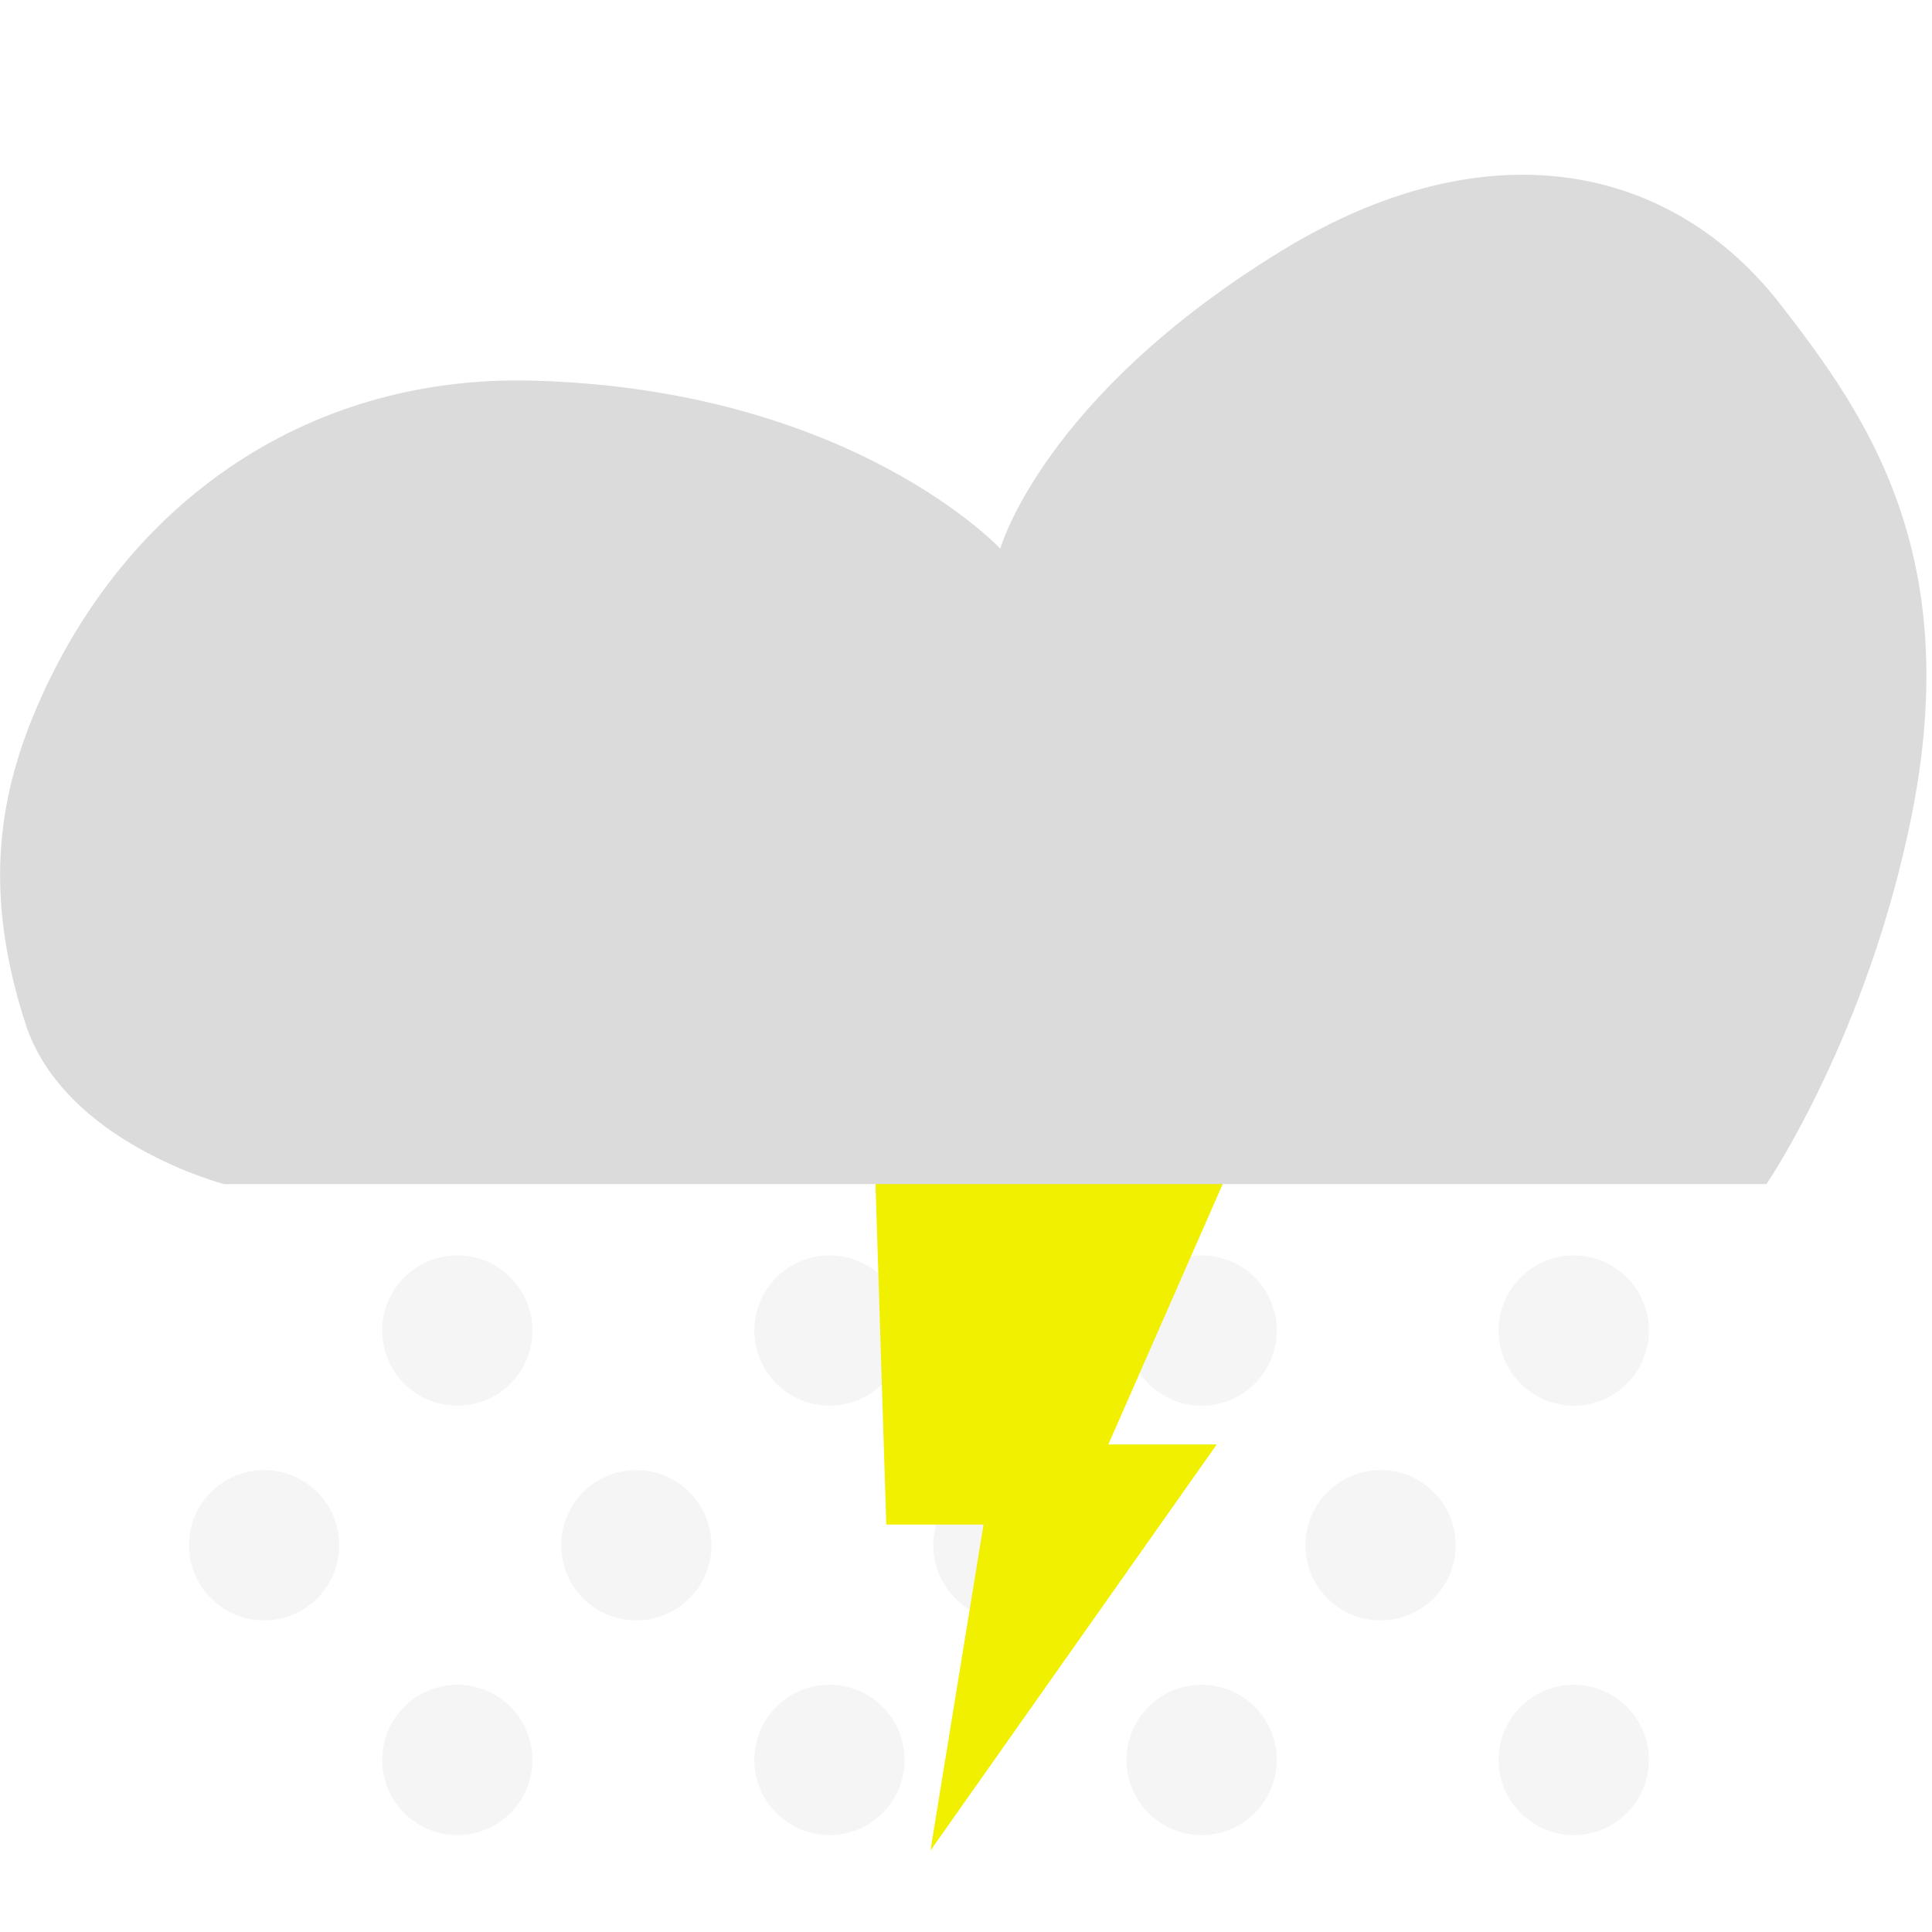
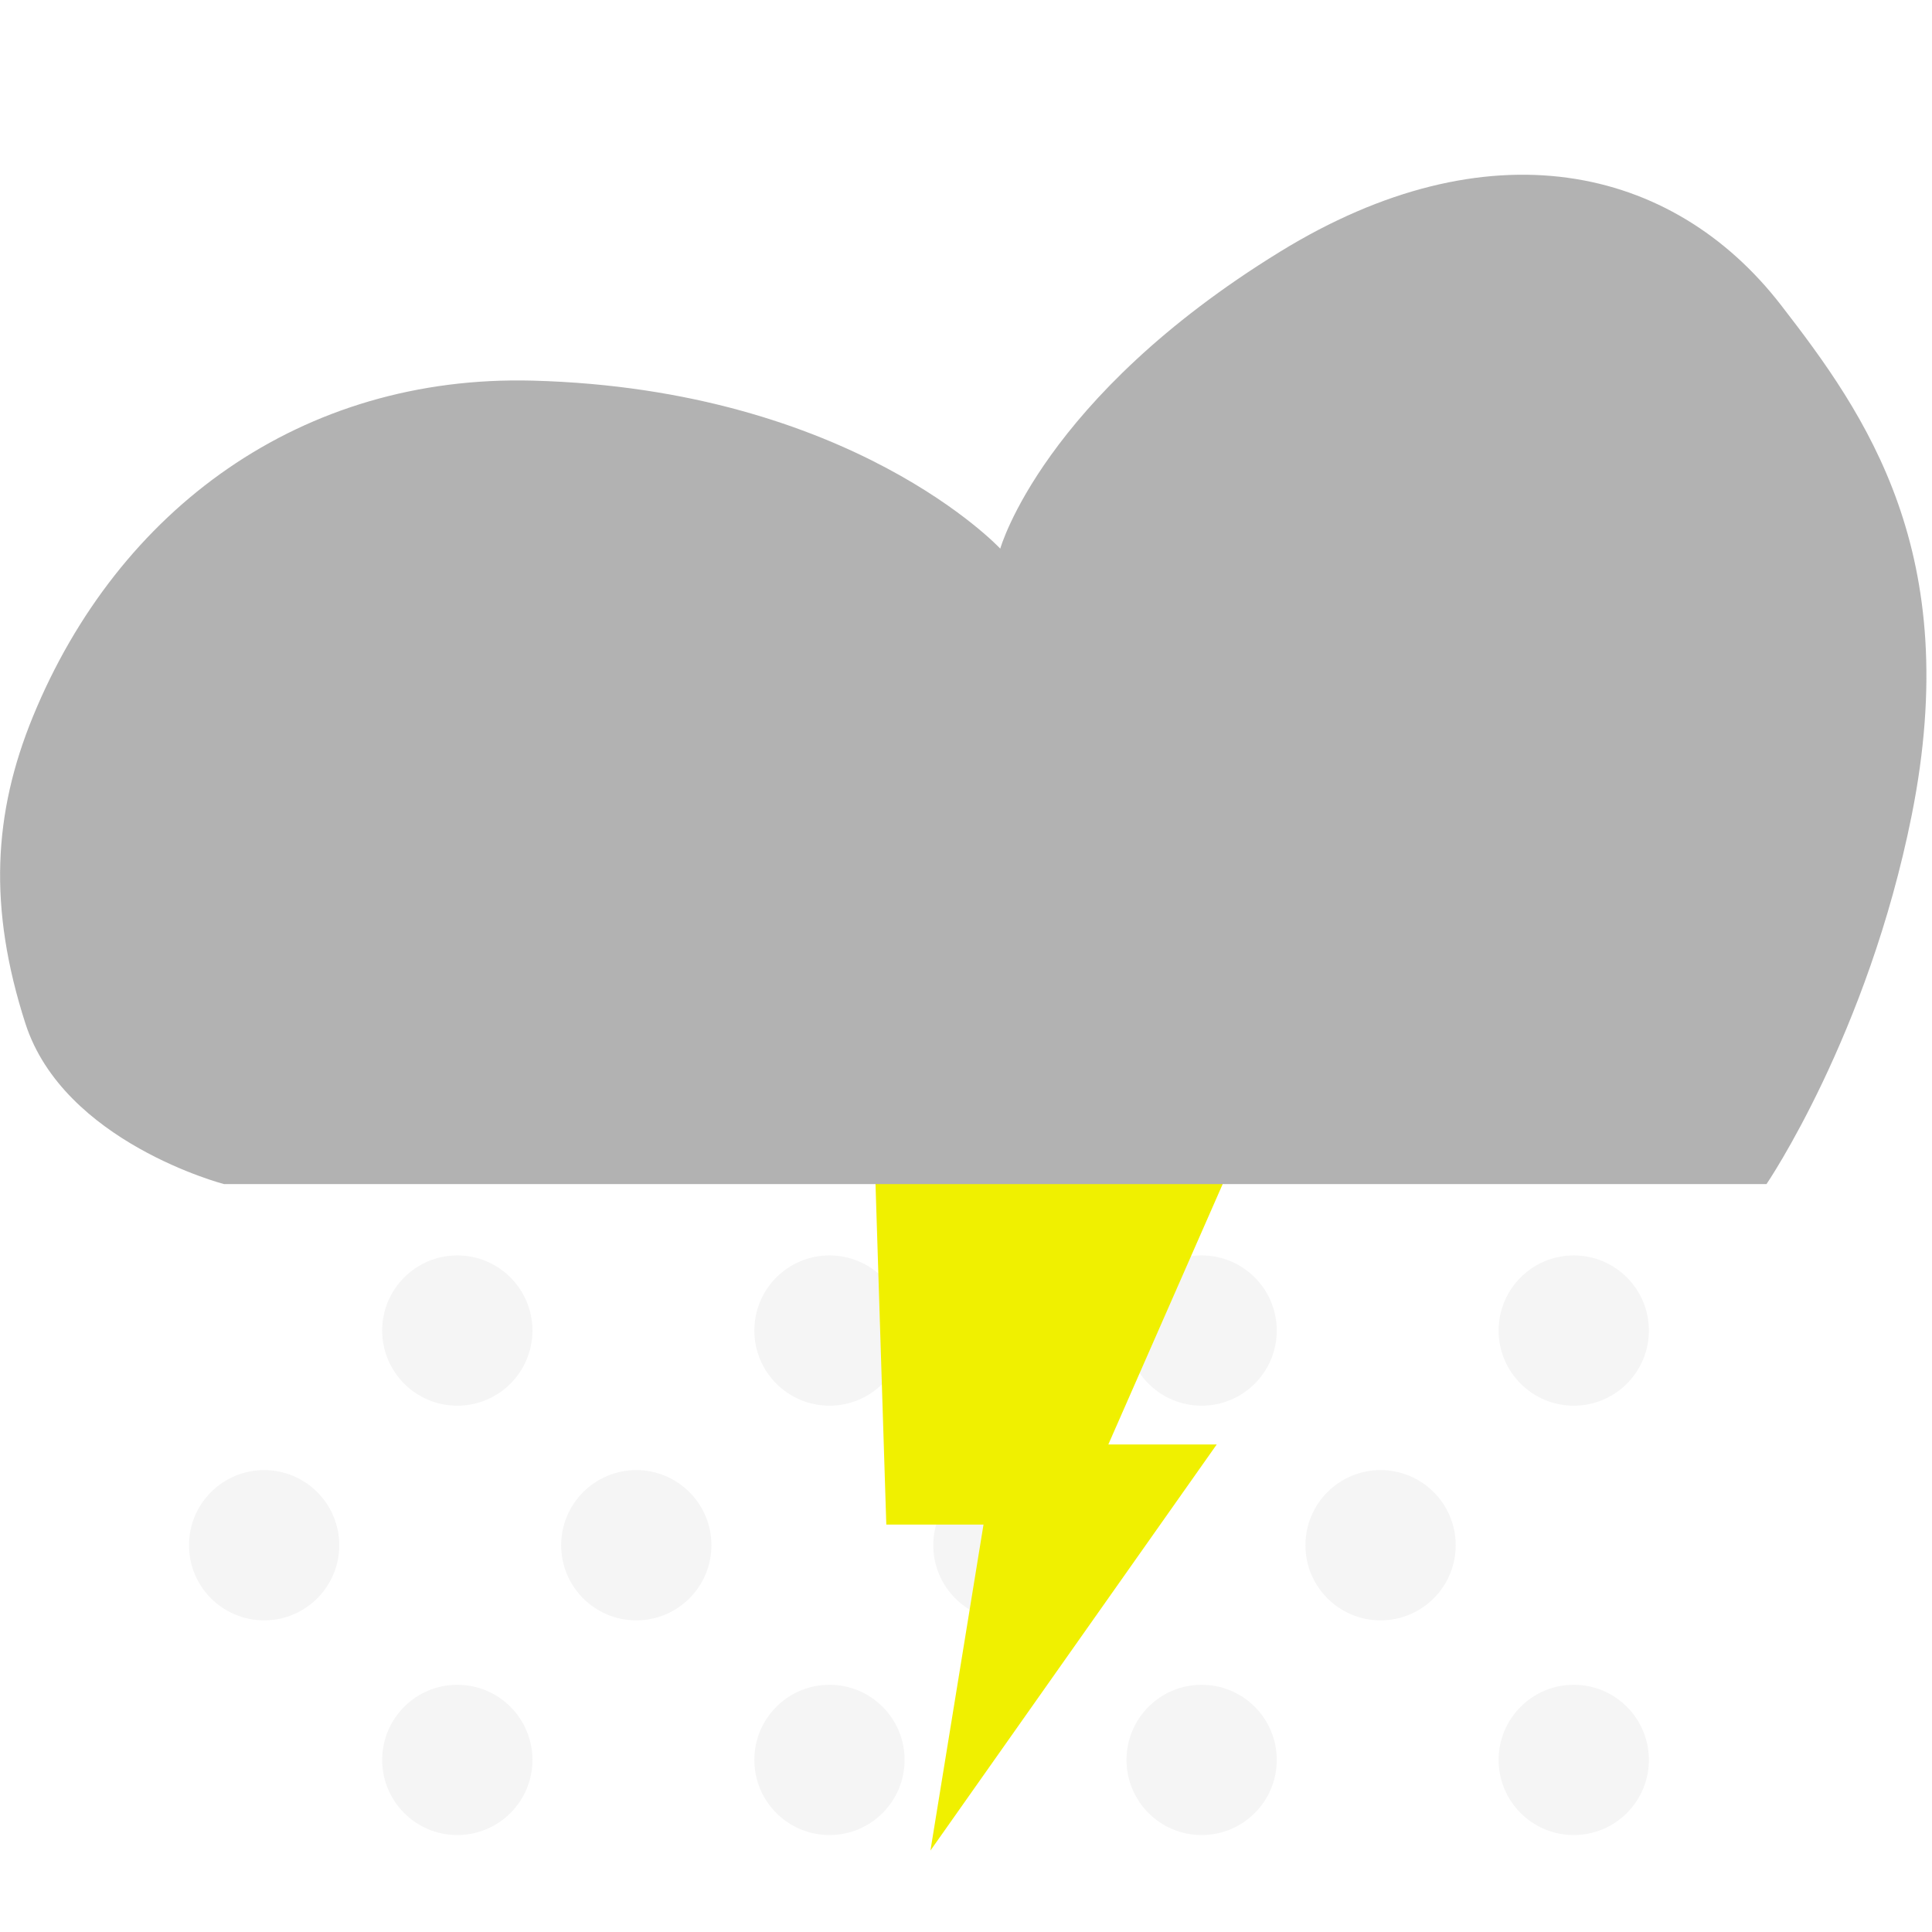
<svg xmlns="http://www.w3.org/2000/svg" width="180" height="180" viewBox="0 0 47.625 47.625" version="1.1" id="svg7461">
  <defs id="defs7458" />
  <g id="layer1">
    <circle style="fill:#f5f5f5;fill-opacity:1;stroke:none;stroke-width:18.521;stroke-linecap:round;stroke-dasharray:none" id="path1150" cx="11.273" cy="32.799" r="1.852" />
    <circle style="fill:#f5f5f5;fill-opacity:1;stroke:none;stroke-width:18.521;stroke-linecap:round;stroke-dasharray:none" id="circle1312" cx="38.794" cy="32.799" r="1.852" />
    <circle style="fill:#f5f5f5;fill-opacity:1;stroke:none;stroke-width:18.521;stroke-linecap:round;stroke-dasharray:none" id="circle1330" cx="6.511" cy="38.091" r="1.852" />
    <circle style="fill:#f5f5f5;fill-opacity:1;stroke:none;stroke-width:18.521;stroke-linecap:round;stroke-dasharray:none" id="circle1359" cx="34.032" cy="38.091" r="1.852" />
    <circle style="fill:#f5f5f5;fill-opacity:1;stroke:none;stroke-width:18.521;stroke-linecap:round;stroke-dasharray:none" id="circle27685" cx="20.447" cy="32.799" r="1.852" />
    <circle style="fill:#f5f5f5;fill-opacity:1;stroke:none;stroke-width:18.521;stroke-linecap:round;stroke-dasharray:none" id="circle27687" cx="29.621" cy="32.799" r="1.852" />
    <circle style="fill:#f5f5f5;fill-opacity:1;stroke:none;stroke-width:18.521;stroke-linecap:round;stroke-dasharray:none" id="circle27689" cx="11.273" cy="43.383" r="1.852" />
    <circle style="fill:#f5f5f5;fill-opacity:1;stroke:none;stroke-width:18.521;stroke-linecap:round;stroke-dasharray:none" id="circle27691" cx="38.794" cy="43.383" r="1.852" />
    <circle style="fill:#f5f5f5;fill-opacity:1;stroke:none;stroke-width:18.521;stroke-linecap:round;stroke-dasharray:none" id="circle27693" cx="20.447" cy="43.383" r="1.852" />
    <circle style="fill:#f5f5f5;fill-opacity:1;stroke:none;stroke-width:18.521;stroke-linecap:round;stroke-dasharray:none" id="circle27695" cx="29.621" cy="43.383" r="1.852" />
    <circle style="fill:#f5f5f5;fill-opacity:1;stroke:none;stroke-width:18.521;stroke-linecap:round;stroke-dasharray:none" id="circle27697" cx="15.685" cy="38.091" r="1.852" />
    <circle style="fill:#f5f5f5;fill-opacity:1;stroke:none;stroke-width:18.521;stroke-linecap:round;stroke-dasharray:none" id="circle27699" cx="24.858" cy="38.091" r="1.852" />
    <path style="fill:#f0f000;fill-opacity:1;stroke:none;stroke-width:1.248;stroke-linecap:round" d="m 21.529,27.521 h 9.343 l -3.551,8.086 h 2.672 l -7.057,10.01 1.308,-8.035 h -2.396 z" id="path31033" />
-     <path style="fill:#dbdbdb;fill-opacity:1;stroke:none;stroke-width:3.82;stroke-linecap:round;stroke-dasharray:none;stroke-opacity:1" d="M 5.524,29.189 H 43.545 c 0,0 2.494,-3.66 3.581,-9.099 C 48.415,13.639 46.001,10.231 43.903,7.521 41.218,4.05 36.669,3.058 31.55,6.207 c -5.85,3.599 -6.893,7.317 -6.893,7.317 0,0 -3.663,-3.931 -11.52,-4.141 C 7.436,9.231 2.912,12.542 0.811,17.666 -0.165,20.047 -0.295,22.369 0.626,25.229 1.571,28.161 5.524,29.189 5.524,29.189 Z" id="path17842" />
+     <path style="fill:#b2b2b2;fill-opacity:1;stroke:none;stroke-width:3.82;stroke-linecap:round;stroke-dasharray:none;stroke-opacity:1" d="M 5.524,29.189 H 43.545 c 0,0 2.494,-3.66 3.581,-9.099 C 48.415,13.639 46.001,10.231 43.903,7.521 41.218,4.05 36.669,3.058 31.55,6.207 c -5.85,3.599 -6.893,7.317 -6.893,7.317 0,0 -3.663,-3.931 -11.52,-4.141 C 7.436,9.231 2.912,12.542 0.811,17.666 -0.165,20.047 -0.295,22.369 0.626,25.229 1.571,28.161 5.524,29.189 5.524,29.189 Z" id="path17842" />
  </g>
</svg>
